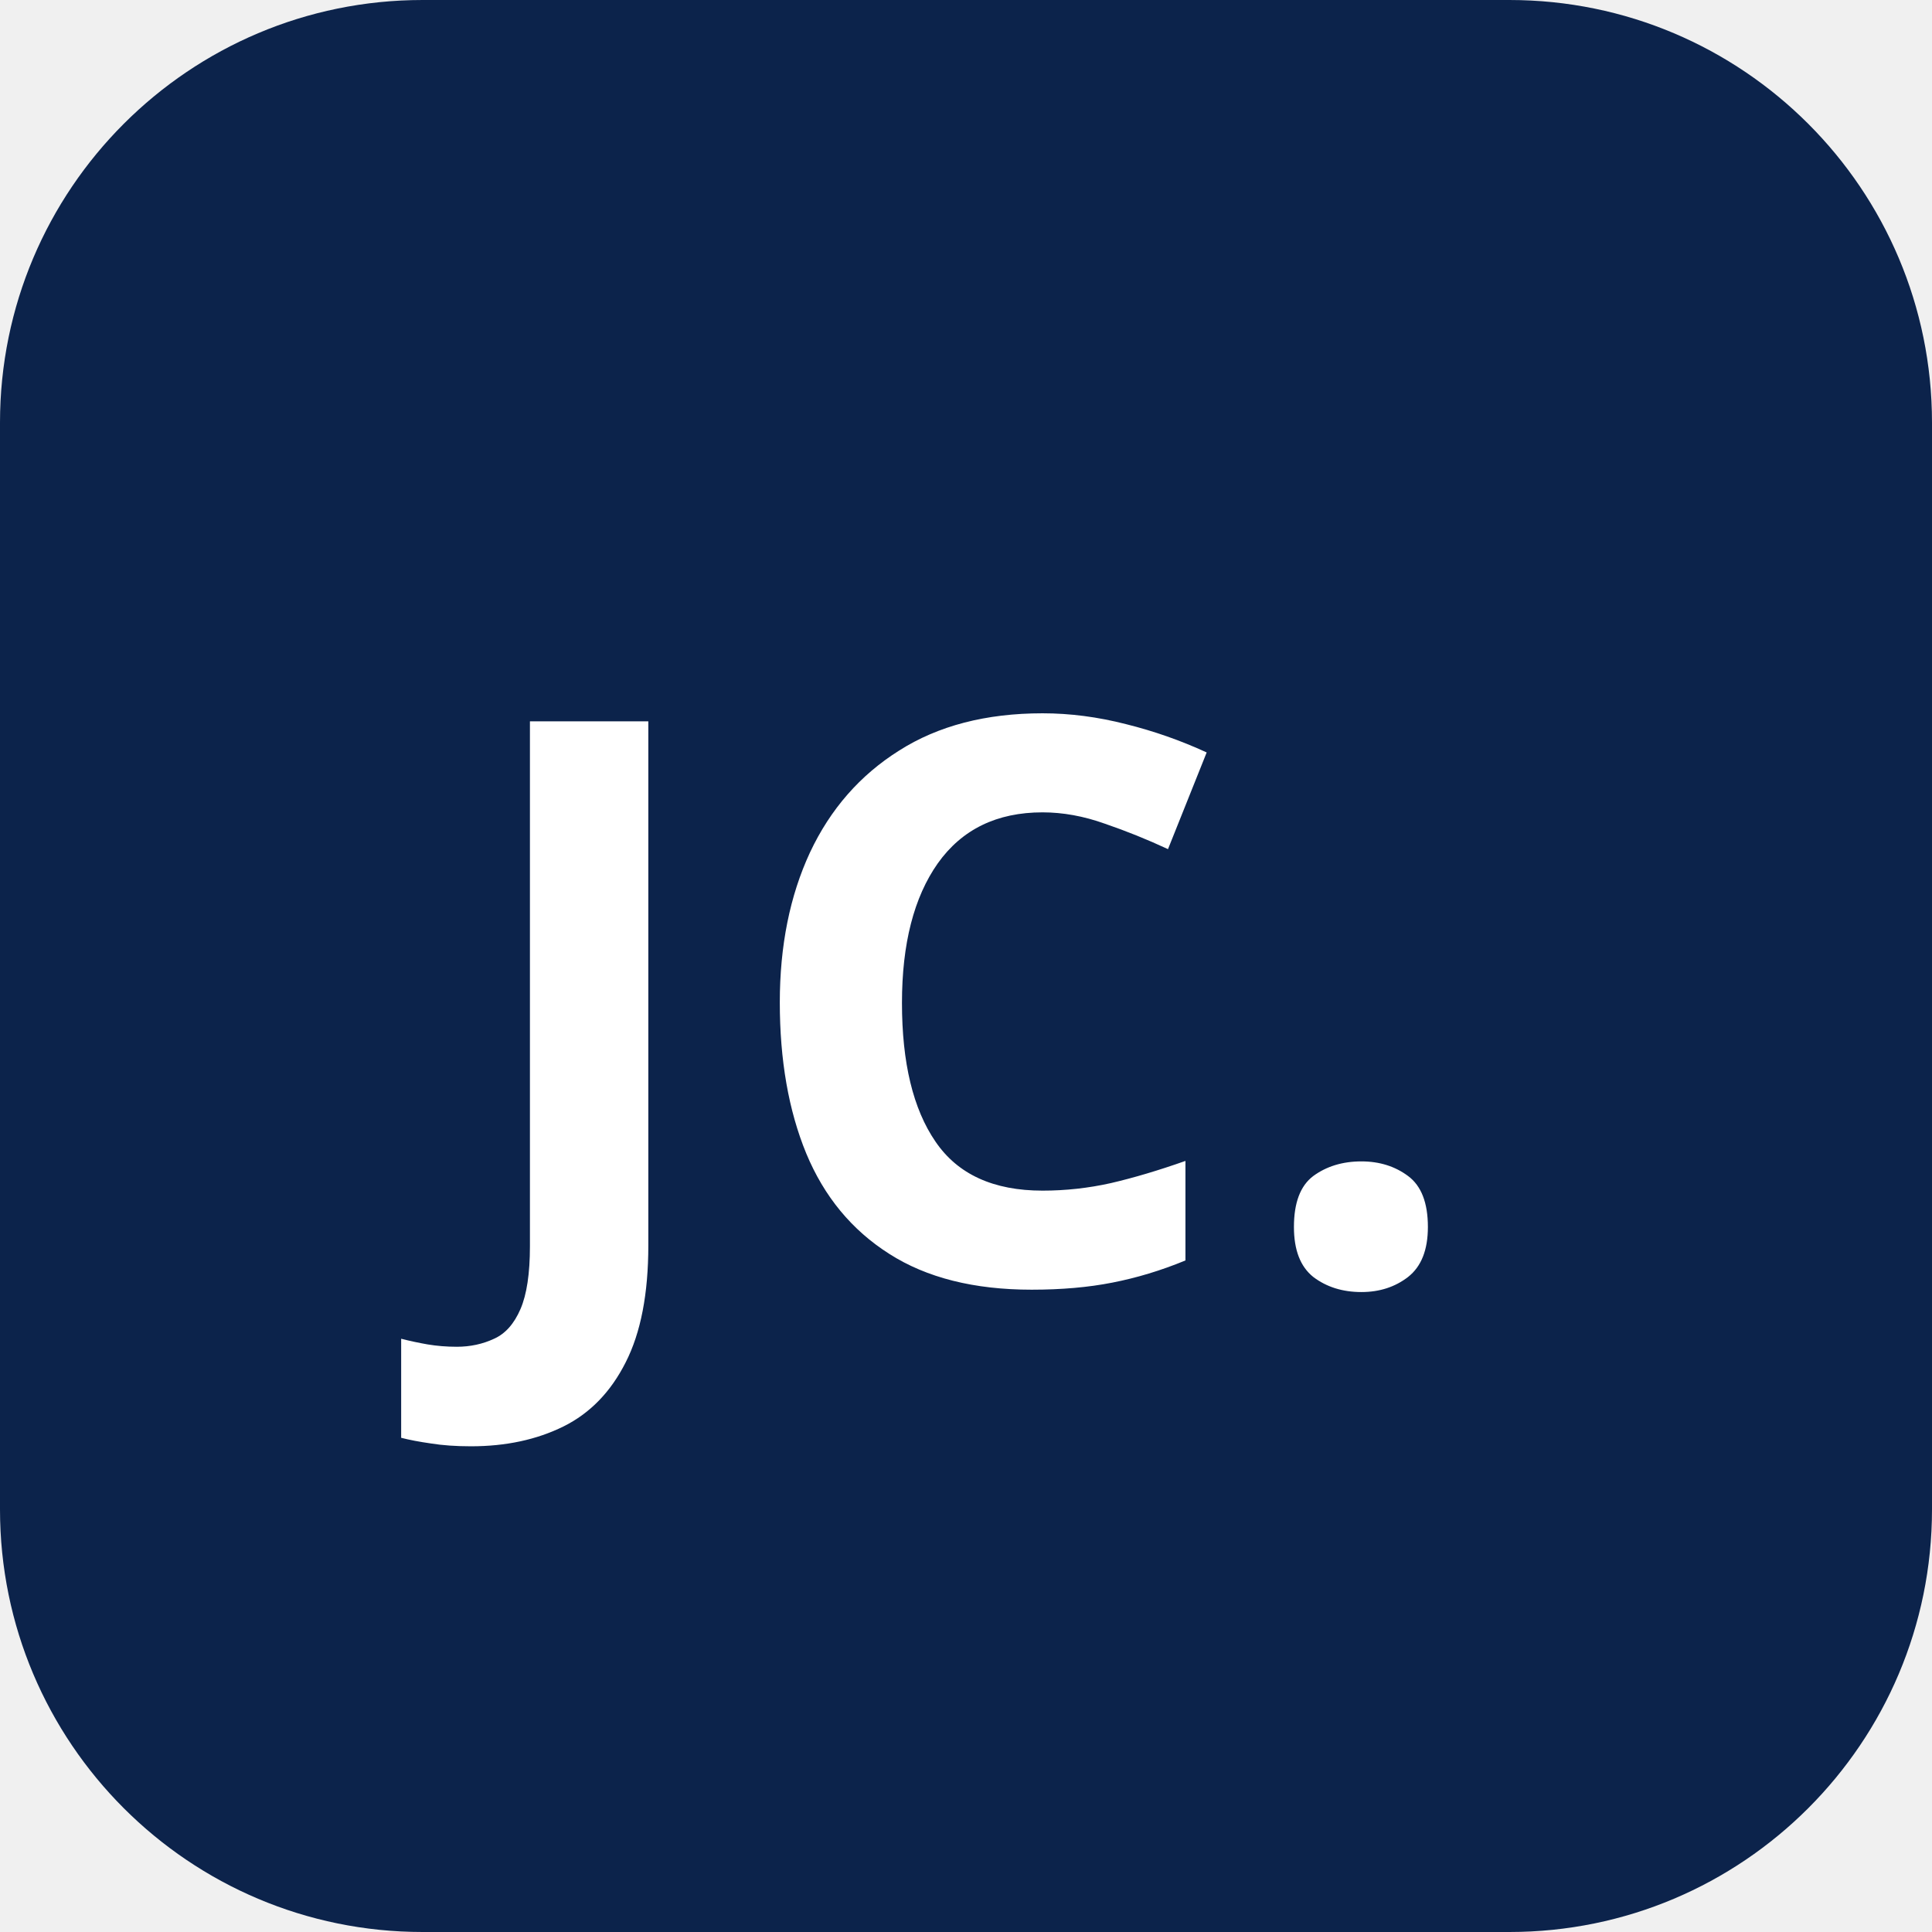
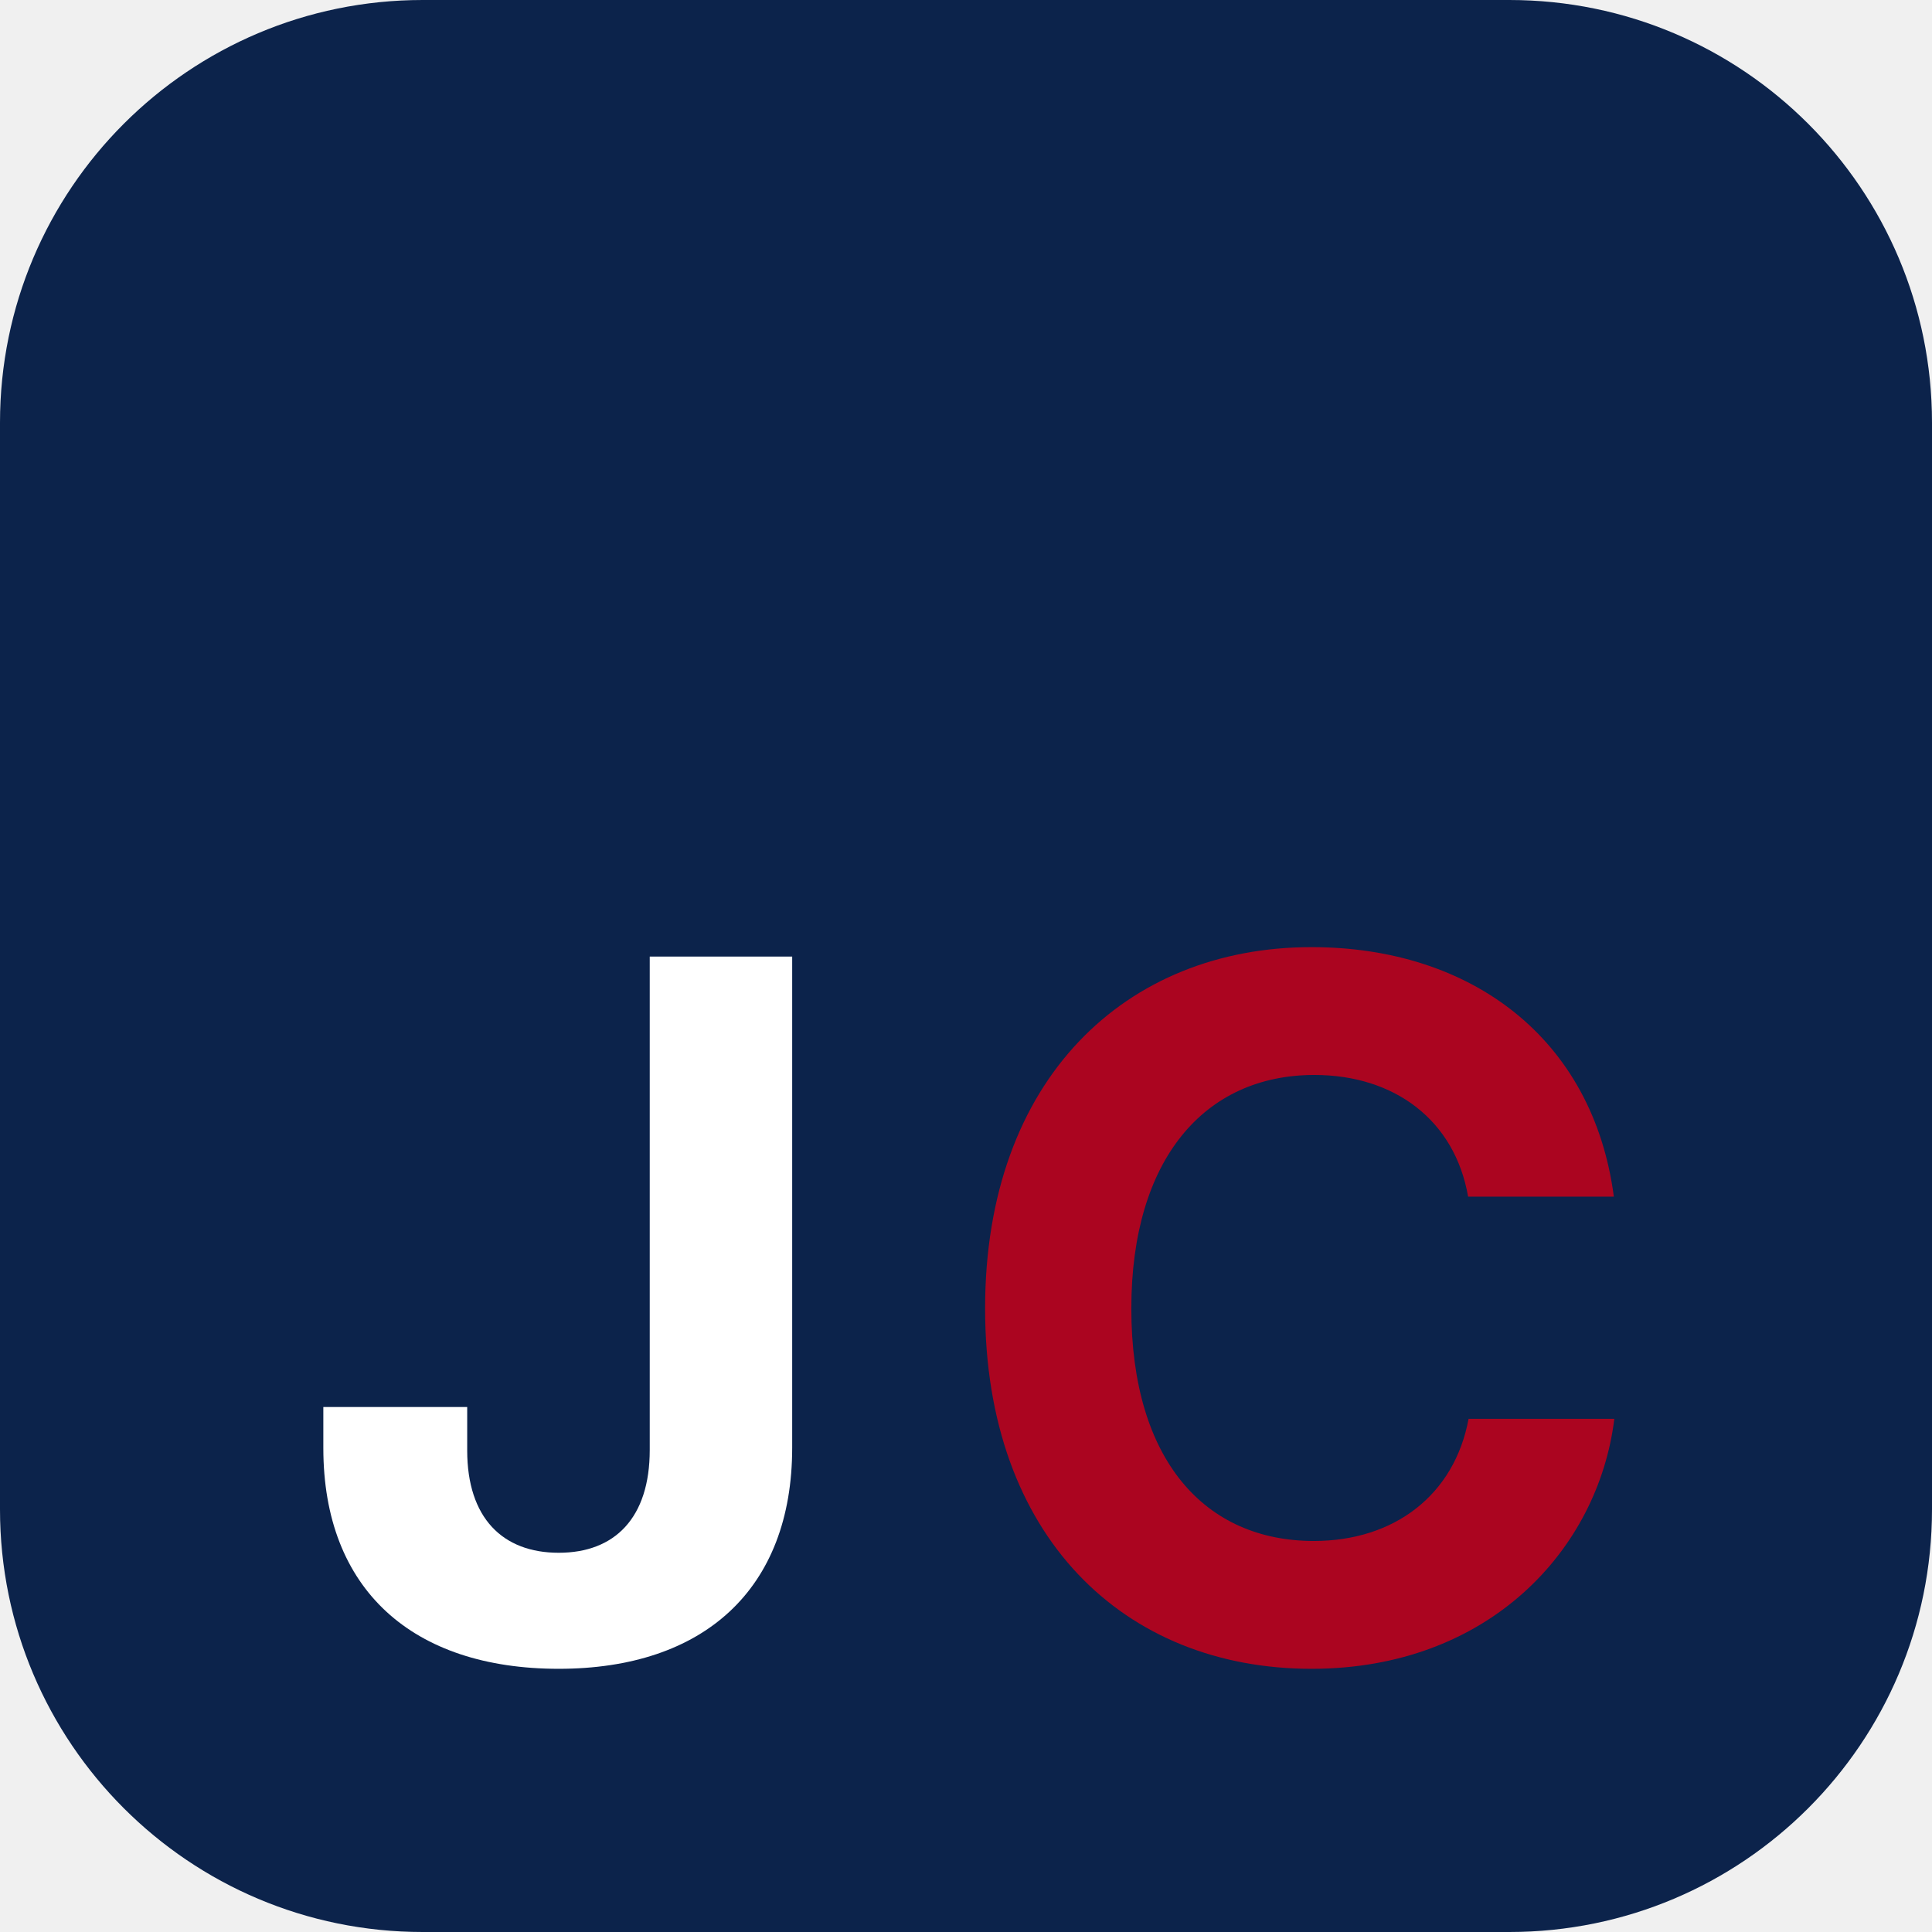
- <svg xmlns="http://www.w3.org/2000/svg" width="64" height="64" viewBox="0 0 64 64" role="img" aria-label="JC.">
+ <svg xmlns="http://www.w3.org/2000/svg" width="64" height="64" viewBox="0 0 64 64" role="img" aria-label="JC icon">
  <rect width="64" height="64" rx="14" fill="#0C234B" />
-   <text x="50%" y="52%" text-anchor="middle" dominant-baseline="middle" fill="#FFFFFF" font-family="Sora, 'Plus Jakarta Sans', sans-serif" font-size="26" font-weight="700" letter-spacing="0.5">JC.</text>
+   <text x="19" y="43" fill="#FFFFFF" font-size="32" font-family="'Inter', 'Arial Black', Arial, sans-serif" font-weight="700" text-anchor="middle" dominant-baseline="middle">
+     J
+   </text>
+   <text x="43" y="43" fill="#AB0520" font-size="32" font-family="'Inter', 'Arial Black', Arial, sans-serif" font-weight="700" text-anchor="middle" dominant-baseline="middle">
+     C
+   </text>
</svg>
